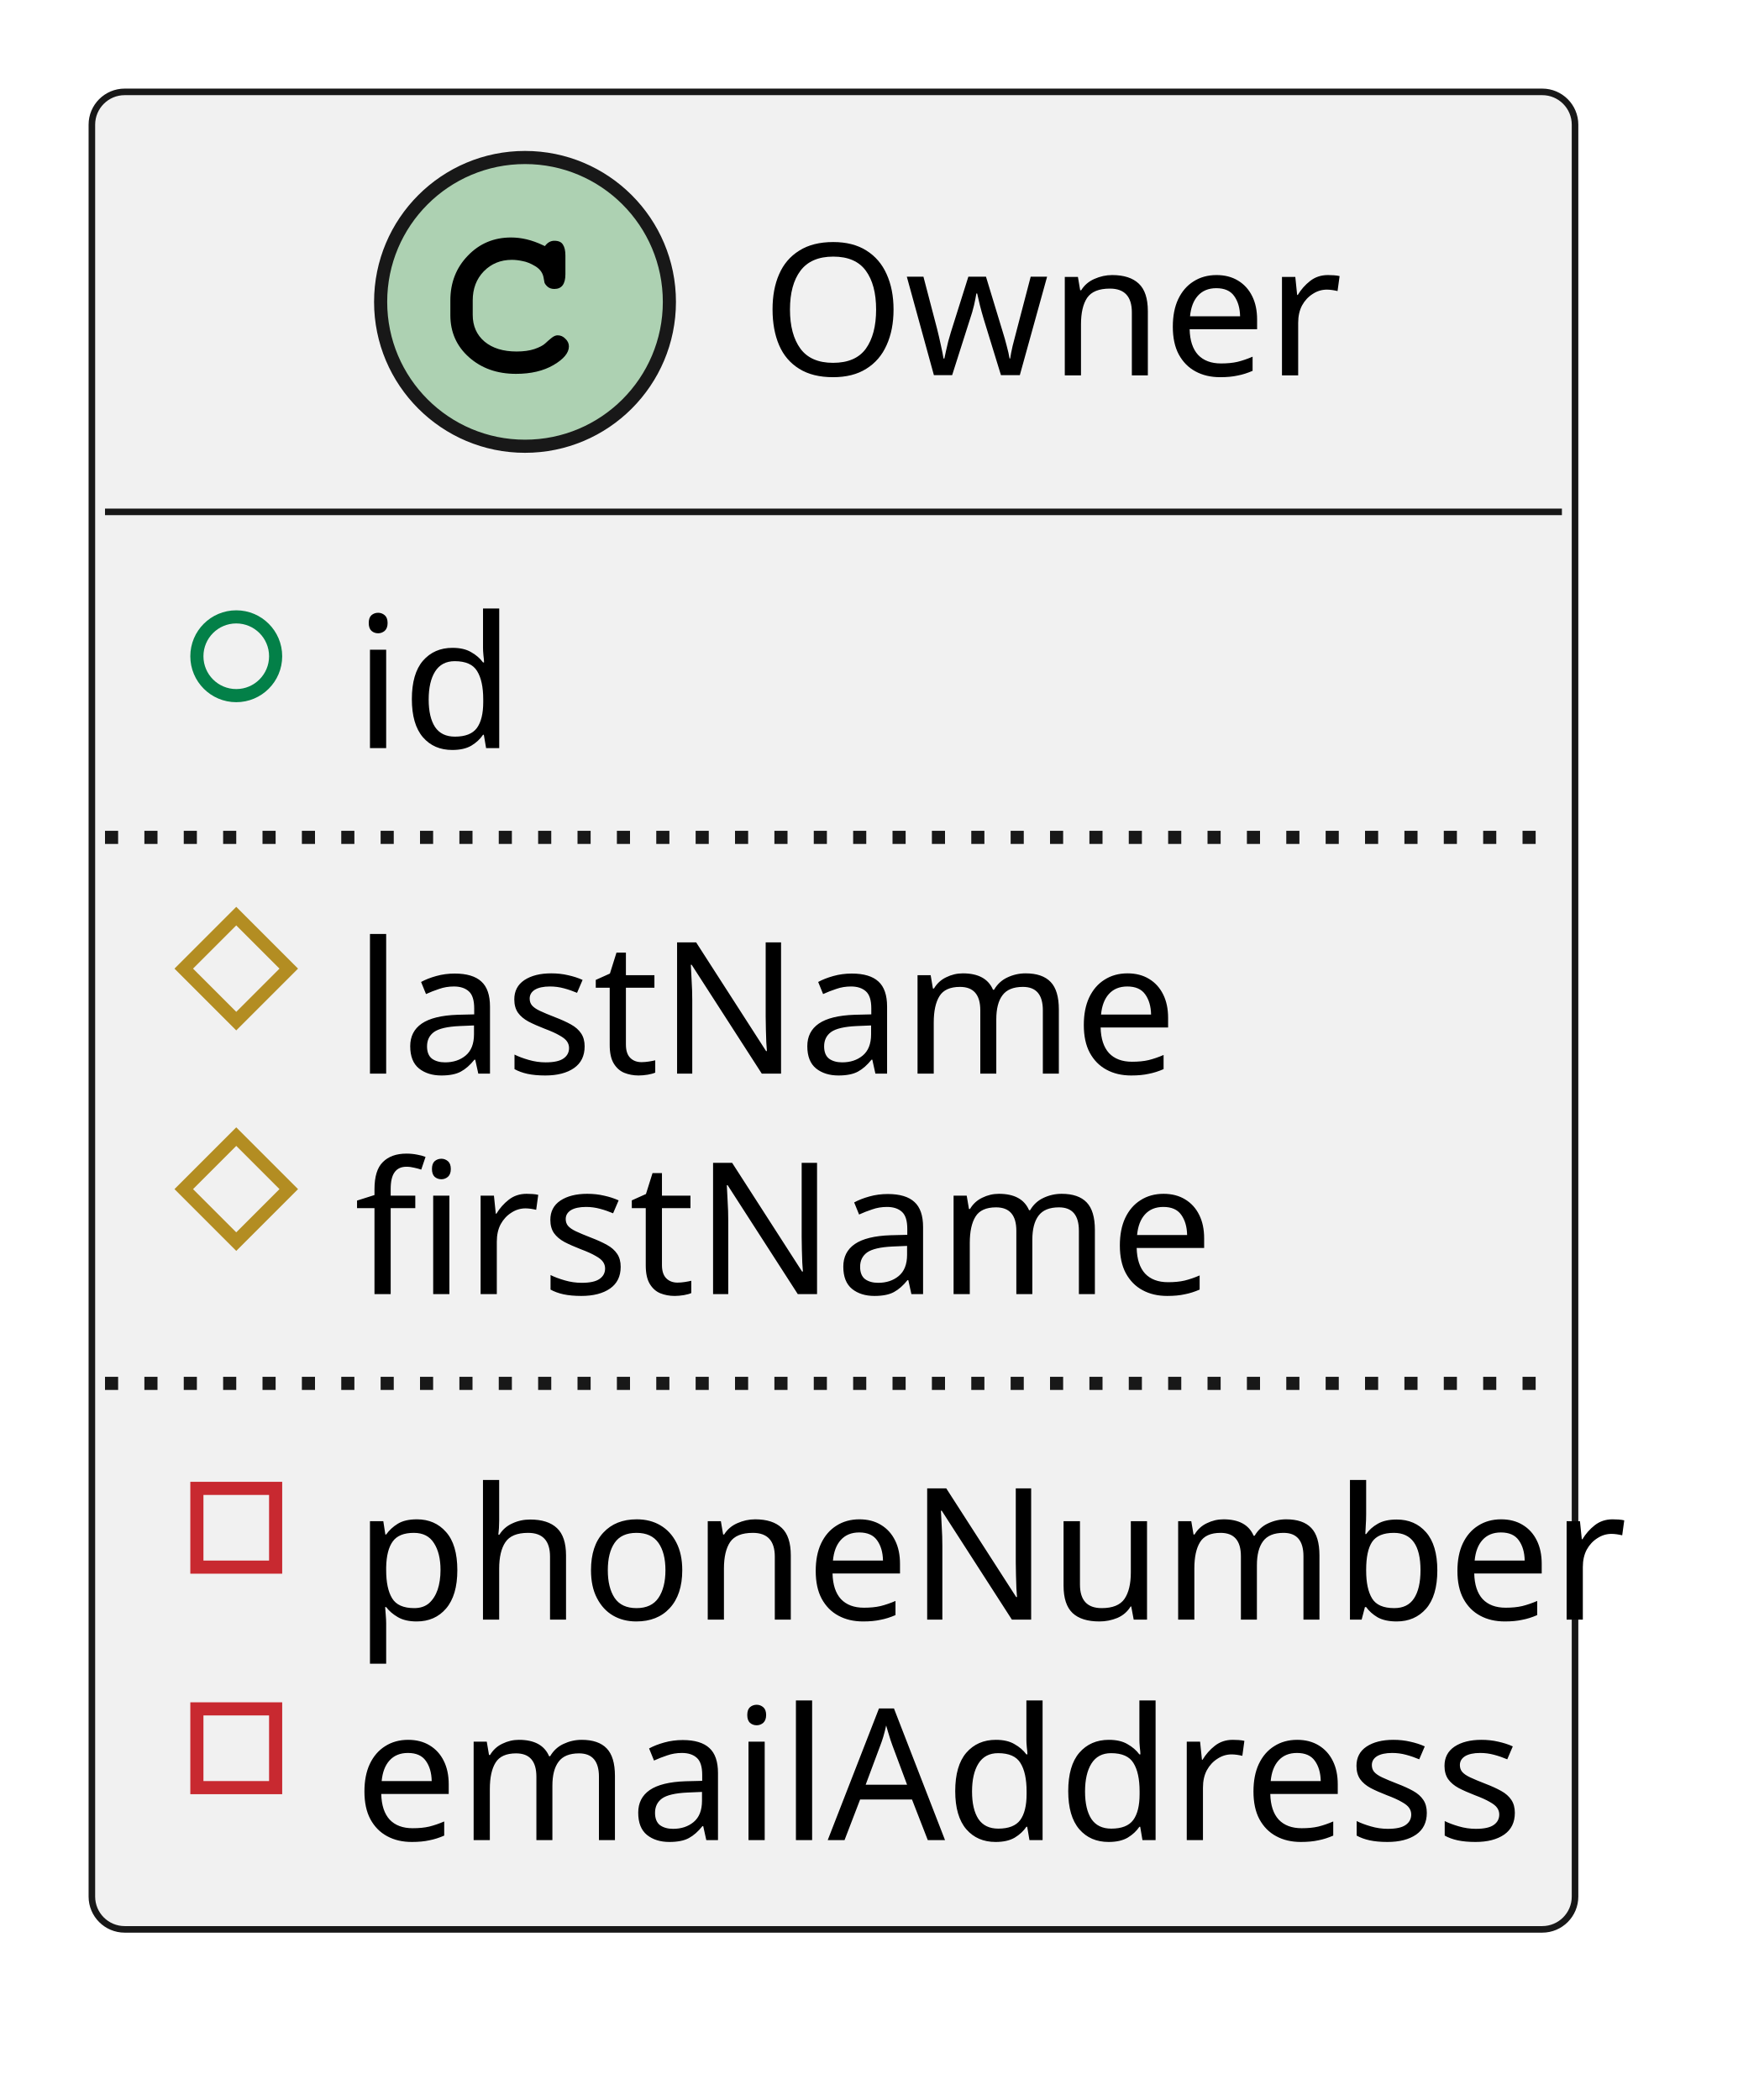
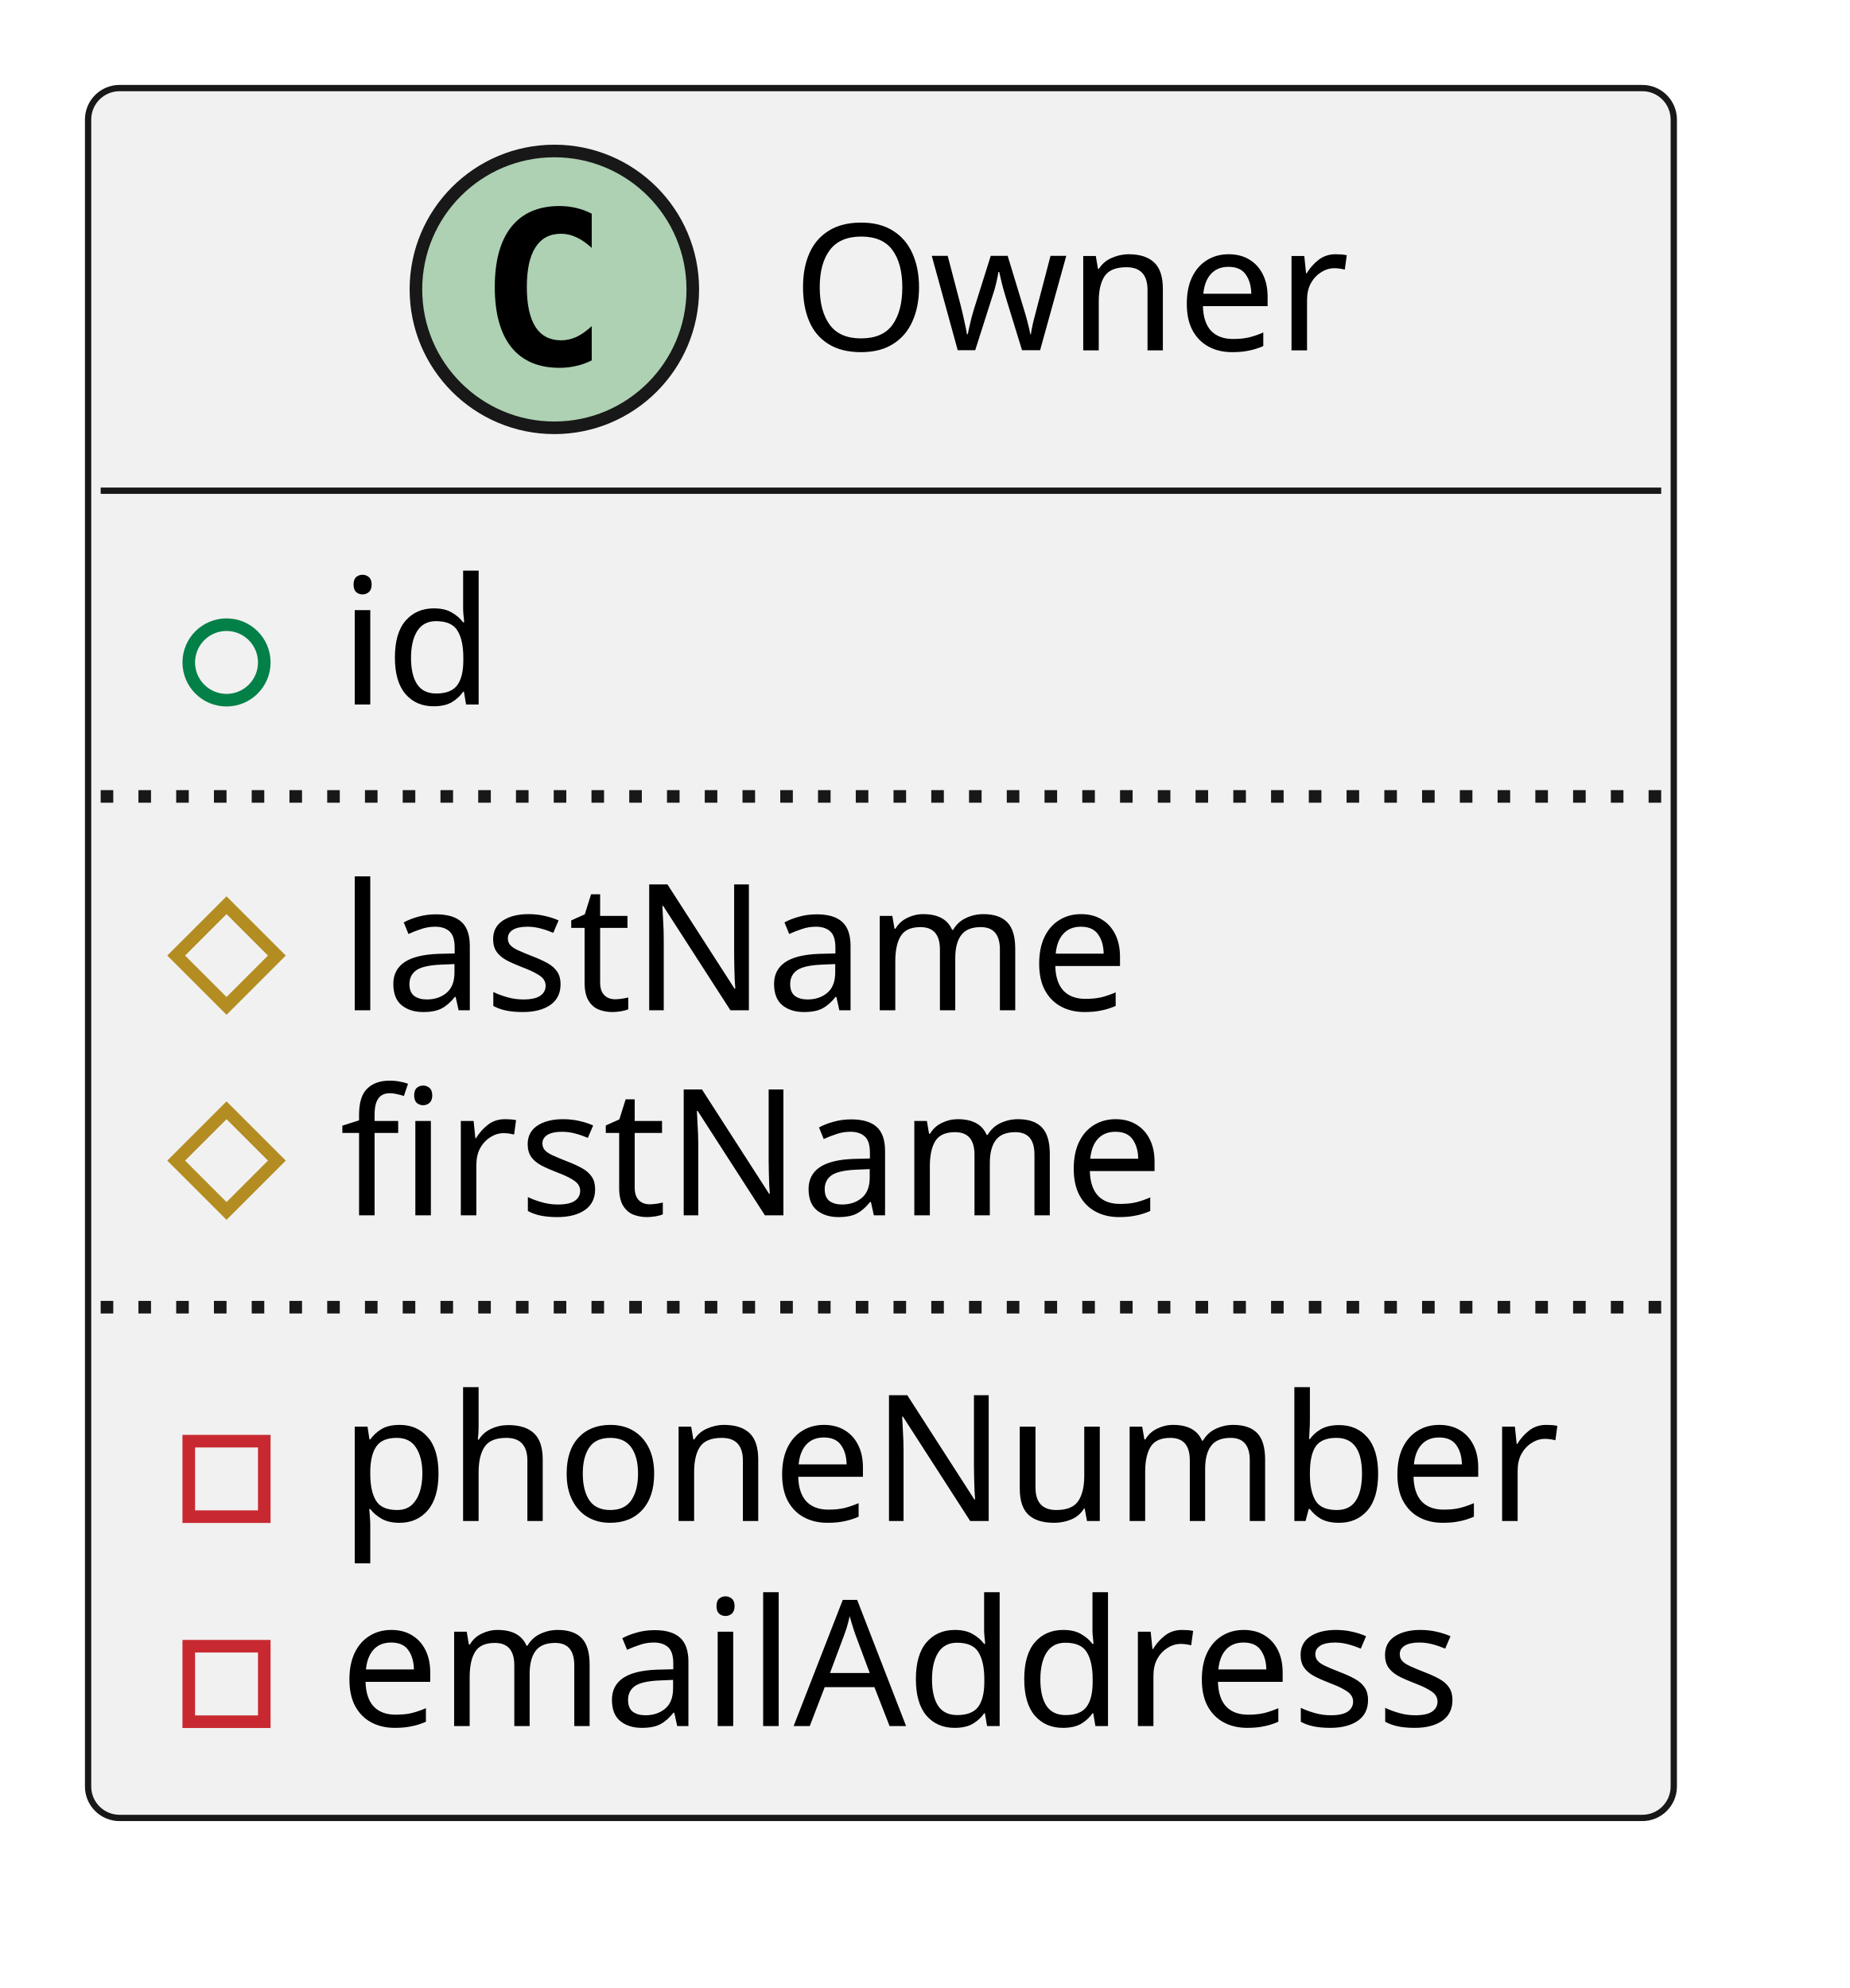
- <svg xmlns="http://www.w3.org/2000/svg" contentStyleType="text/css" height="160px" preserveAspectRatio="none" style="width:134px;height:160px;background:#FFFFFF;" version="1.1" viewBox="0 0 134 160" width="134px" zoomAndPan="magnify">
+ <svg xmlns="http://www.w3.org/2000/svg" contentStyleType="text/css" height="158px" preserveAspectRatio="none" style="width:147px;height:158px;background:#FFFFFF;" version="1.1" viewBox="0 0 147 158" width="147px" zoomAndPan="magnify">
  <defs />
  <g>
    <g id="elem_Owner">
-       <rect codeLine="4" fill="#F1F1F1" height="140" id="Owner" rx="2.5" ry="2.5" style="stroke:#181818;stroke-width:0.5;" width="113" x="7" y="7" />
-       <ellipse cx="40" cy="23" fill="#ADD1B2" rx="11" ry="11" style="stroke:#181818;stroke-width:1.0;" />
-       <path d="M39.359,26.781 Q40.156,26.781 40.719,26.594 Q41.297,26.391 41.531,26.172 Q41.781,25.938 42.016,25.75 Q42.266,25.547 42.484,25.547 Q42.828,25.547 43.078,25.812 Q43.344,26.062 43.344,26.391 Q43.344,27.125 42.172,27.812 Q41.016,28.484 39.312,28.484 Q37.156,28.484 35.734,27.219 Q34.312,25.953 34.312,24.016 L34.312,22.891 Q34.312,20.859 35.641,19.484 Q36.969,18.094 38.938,18.094 Q40.125,18.094 41.344,18.672 L41.516,18.75 Q41.812,18.344 42.234,18.344 Q42.719,18.344 42.891,18.641 Q43.078,18.922 43.078,19.469 L43.078,20.891 Q43.078,22.016 42.234,22.016 Q41.922,22.016 41.719,21.844 Q41.531,21.672 41.484,21.531 Q41.453,21.375 41.406,21.109 Q41.297,20.594 40.781,20.281 Q40.266,19.969 39.812,19.891 Q39.375,19.797 39,19.797 Q37.719,19.797 36.859,20.672 Q36.016,21.547 36.016,22.891 L36.016,23.984 Q36.016,25.266 36.922,26.031 Q37.828,26.781 39.359,26.781 Z " fill="#000000" />
-       <text fill="#000000" font-family="sans-serif" font-size="14" lengthAdjust="spacing" textLength="41" x="58" y="28.6">Owner</text>
-       <line style="stroke:#181818;stroke-width:0.5;" x1="8" x2="119" y1="39" y2="39" />
-       <ellipse cx="18" cy="50" fill="none" rx="3" ry="3" style="stroke:#038048;stroke-width:1.0;" />
-       <text fill="#000000" font-family="sans-serif" font-size="14" lengthAdjust="spacing" textLength="11" x="27" y="57">id</text>
-       <line style="stroke:#181818;stroke-width:1.0;stroke-dasharray:1.0,2.0;" x1="8" x2="119" y1="63.8" y2="63.8" />
-       <polygon fill="none" points="18,69.8,22,73.8,18,77.8,14,73.8" style="stroke:#B38D22;stroke-width:1.0;" />
-       <text fill="#000000" font-family="sans-serif" font-size="14" lengthAdjust="spacing" textLength="58" x="27" y="81.8">lastName</text>
-       <polygon fill="none" points="18,86.6,22,90.6,18,94.6,14,90.6" style="stroke:#B38D22;stroke-width:1.0;" />
-       <text fill="#000000" font-family="sans-serif" font-size="14" lengthAdjust="spacing" textLength="59" x="27" y="98.6">firstName</text>
-       <line style="stroke:#181818;stroke-width:1.0;stroke-dasharray:1.0,2.0;" x1="8" x2="119" y1="105.4" y2="105.4" />
-       <rect fill="none" height="6" style="stroke:#C82930;stroke-width:1.0;" width="6" x="15" y="113.4" />
-       <text fill="#000000" font-family="sans-serif" font-size="14" lengthAdjust="spacing" textLength="87" x="27" y="123.4">phoneNumber</text>
-       <rect fill="none" height="6" style="stroke:#C82930;stroke-width:1.0;" width="6" x="15" y="130.2" />
-       <text fill="#000000" font-family="sans-serif" font-size="14" lengthAdjust="spacing" textLength="83" x="27" y="140.2">emailAddress</text>
+       <rect codeLine="4" fill="#F1F1F1" height="137.484" id="Owner" rx="2.5" ry="2.5" style="stroke:#181818;stroke-width:0.5;" width="126" x="7" y="7" />
+       <ellipse cx="44.05" cy="23" fill="#ADD1B2" rx="11" ry="11" style="stroke:#181818;stroke-width:1.0;" />
+       <path d="M47.019,28.641 Q46.441,28.938 45.8,29.078 Q45.159,29.234 44.456,29.234 Q41.956,29.234 40.628,27.594 Q39.316,25.938 39.316,22.812 Q39.316,19.688 40.628,18.031 Q41.956,16.375 44.456,16.375 Q45.159,16.375 45.8,16.531 Q46.456,16.688 47.019,16.984 L47.019,19.703 Q46.394,19.125 45.8,18.859 Q45.206,18.578 44.581,18.578 Q43.237,18.578 42.55,19.656 Q41.862,20.719 41.862,22.812 Q41.862,24.906 42.55,25.984 Q43.237,27.047 44.581,27.047 Q45.206,27.047 45.8,26.781 Q46.394,26.5 47.019,25.922 L47.019,28.641 Z " fill="#000000" />
+       <text fill="#000000" font-family="sans-serif" font-size="14" lengthAdjust="spacing" textLength="45" x="62.95" y="27.847">Owner</text>
+       <line style="stroke:#181818;stroke-width:0.5;" x1="8" x2="132" y1="39" y2="39" />
+       <ellipse cx="18" cy="52.648" fill="none" rx="3" ry="3" style="stroke:#038048;stroke-width:1.0;" />
+       <text fill="#000000" font-family="sans-serif" font-size="14" lengthAdjust="spacing" textLength="12" x="27" y="55.995">id</text>
+       <line style="stroke:#181818;stroke-width:1.0;stroke-dasharray:1.0,2.0;" x1="8" x2="132" y1="63.297" y2="63.297" />
+       <polygon fill="none" points="18,71.945,22,75.945,18,79.945,14,75.945" style="stroke:#B38D22;stroke-width:1.0;" />
+       <text fill="#000000" font-family="sans-serif" font-size="14" lengthAdjust="spacing" textLength="64" x="27" y="80.292">lastName</text>
+       <polygon fill="none" points="18,88.242,22,92.242,18,96.242,14,92.242" style="stroke:#B38D22;stroke-width:1.0;" />
+       <text fill="#000000" font-family="sans-serif" font-size="14" lengthAdjust="spacing" textLength="65" x="27" y="96.589">firstName</text>
+       <line style="stroke:#181818;stroke-width:1.0;stroke-dasharray:1.0,2.0;" x1="8" x2="132" y1="103.891" y2="103.891" />
+       <rect fill="none" height="6" style="stroke:#C82930;stroke-width:1.0;" width="6" x="15" y="114.539" />
+       <text fill="#000000" font-family="sans-serif" font-size="14" lengthAdjust="spacing" textLength="100" x="27" y="120.886">phoneNumber</text>
+       <rect fill="none" height="6" style="stroke:#C82930;stroke-width:1.0;" width="6" x="15" y="130.836" />
+       <text fill="#000000" font-family="sans-serif" font-size="14" lengthAdjust="spacing" textLength="93" x="27" y="137.183">emailAddress</text>
    </g>
  </g>
</svg>
